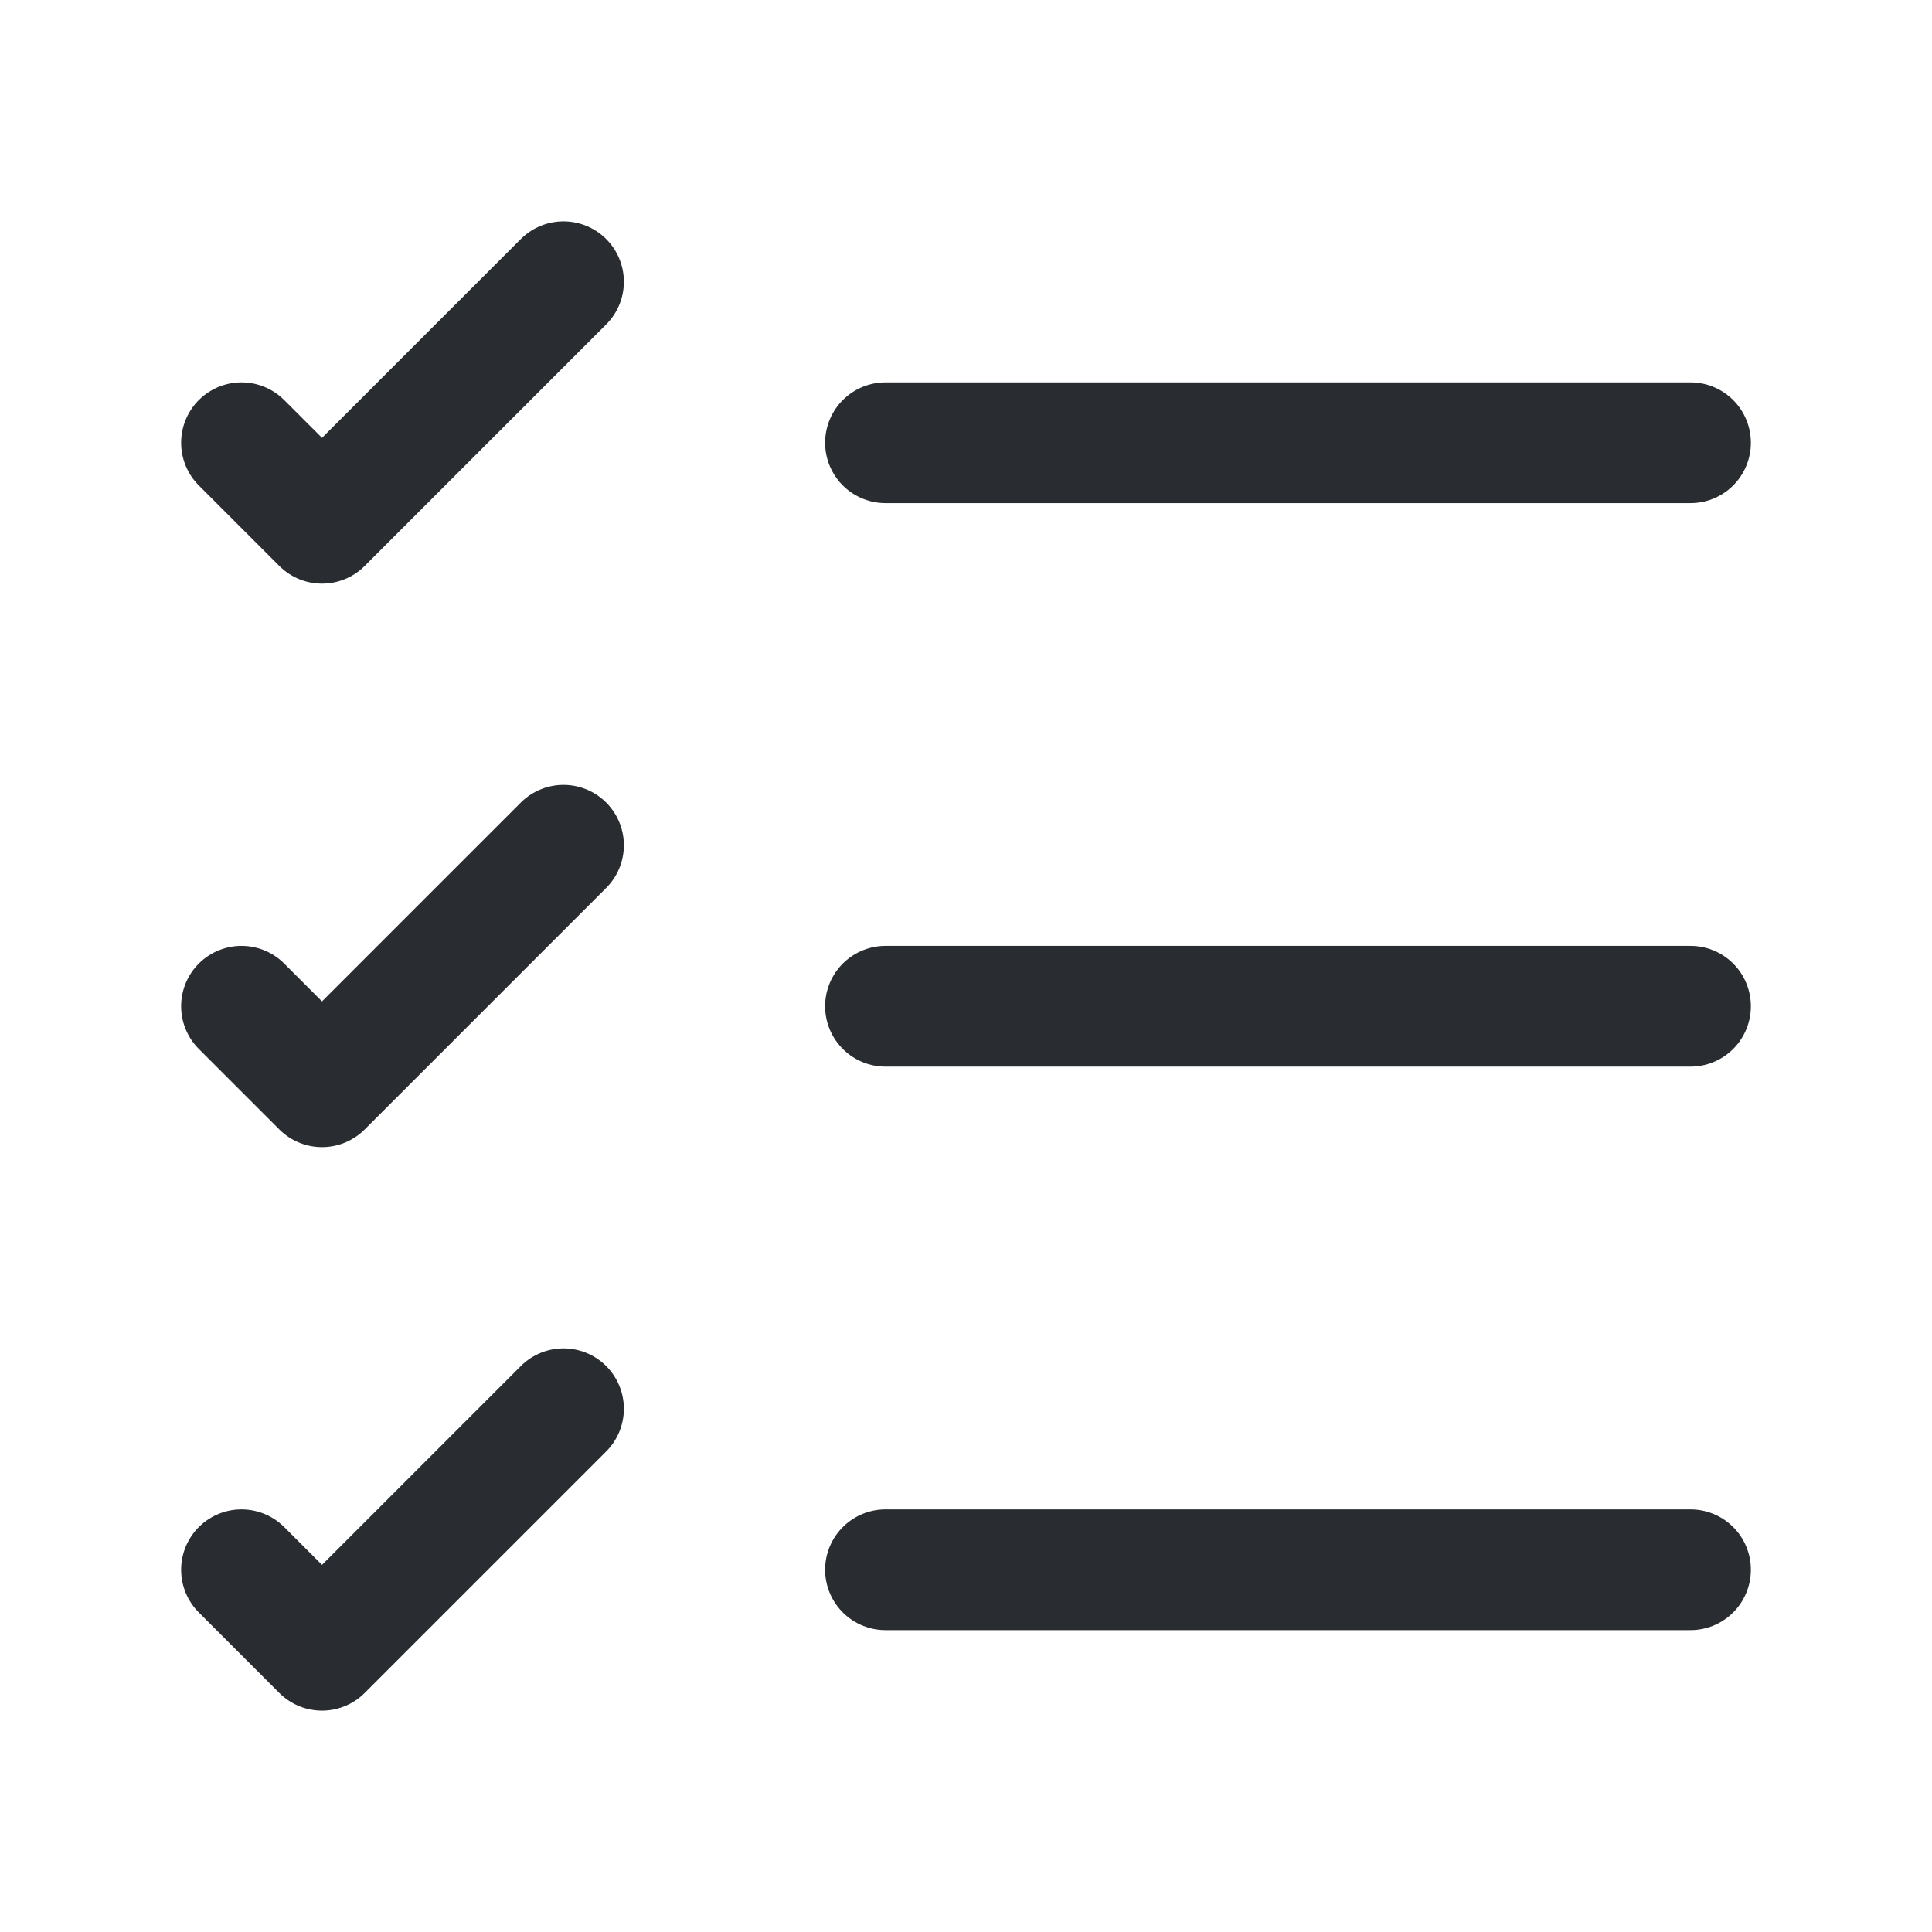
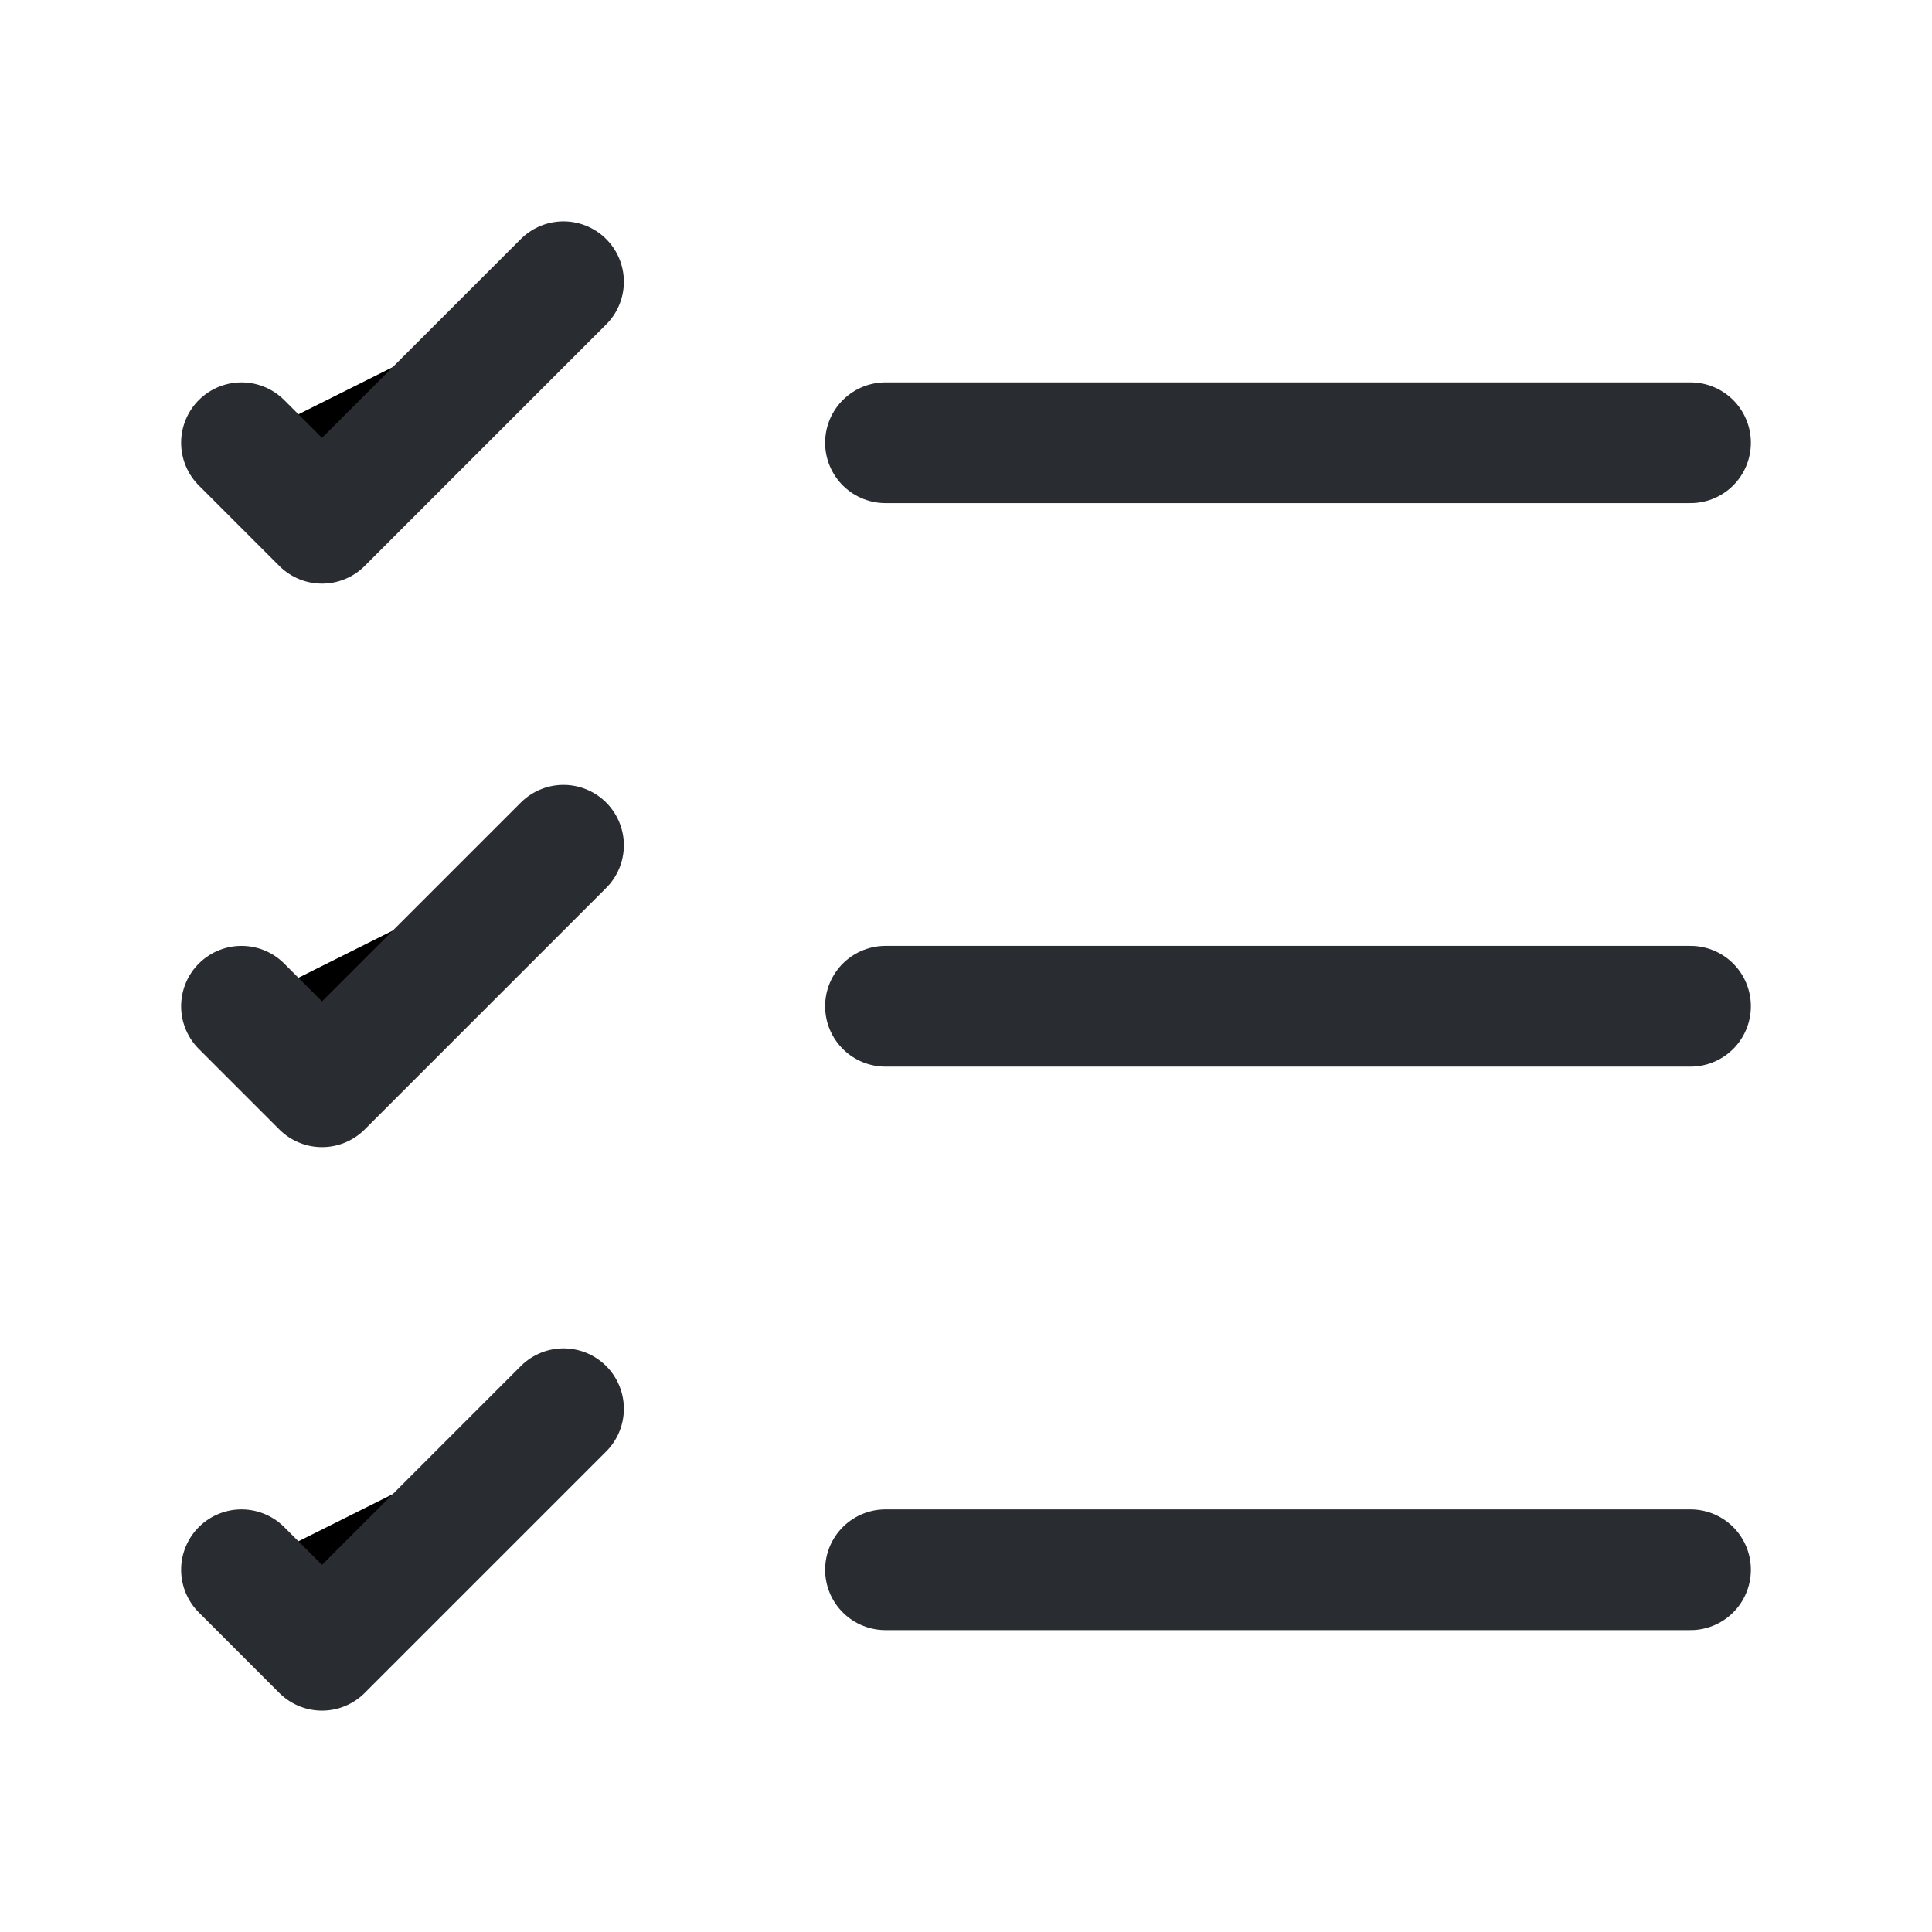
- <svg xmlns="http://www.w3.org/2000/svg" width="800px" height="800px" viewBox="0 0 24 24" fill="none">
+ <svg xmlns="http://www.w3.org/2000/svg" width="800px" height="800px" viewBox="0 0 24 24" fill="currentColor">
  <path d="M11 19.5H21" stroke="#292D32" stroke-width="1.5" stroke-linecap="round" stroke-linejoin="round" />
  <path d="M11 12.5H21" stroke="#292D32" stroke-width="1.5" stroke-linecap="round" stroke-linejoin="round" />
  <path d="M11 5.5H21" stroke="#292D32" stroke-width="1.5" stroke-linecap="round" stroke-linejoin="round" />
  <path d="M3 5.5L4 6.5L7 3.5" stroke="#292D32" stroke-width="1.5" stroke-linecap="round" stroke-linejoin="round" />
  <path d="M3 12.5L4 13.5L7 10.5" stroke="#292D32" stroke-width="1.5" stroke-linecap="round" stroke-linejoin="round" />
  <path d="M3 19.5L4 20.5L7 17.5" stroke="#292D32" stroke-width="1.5" stroke-linecap="round" stroke-linejoin="round" />
</svg>
